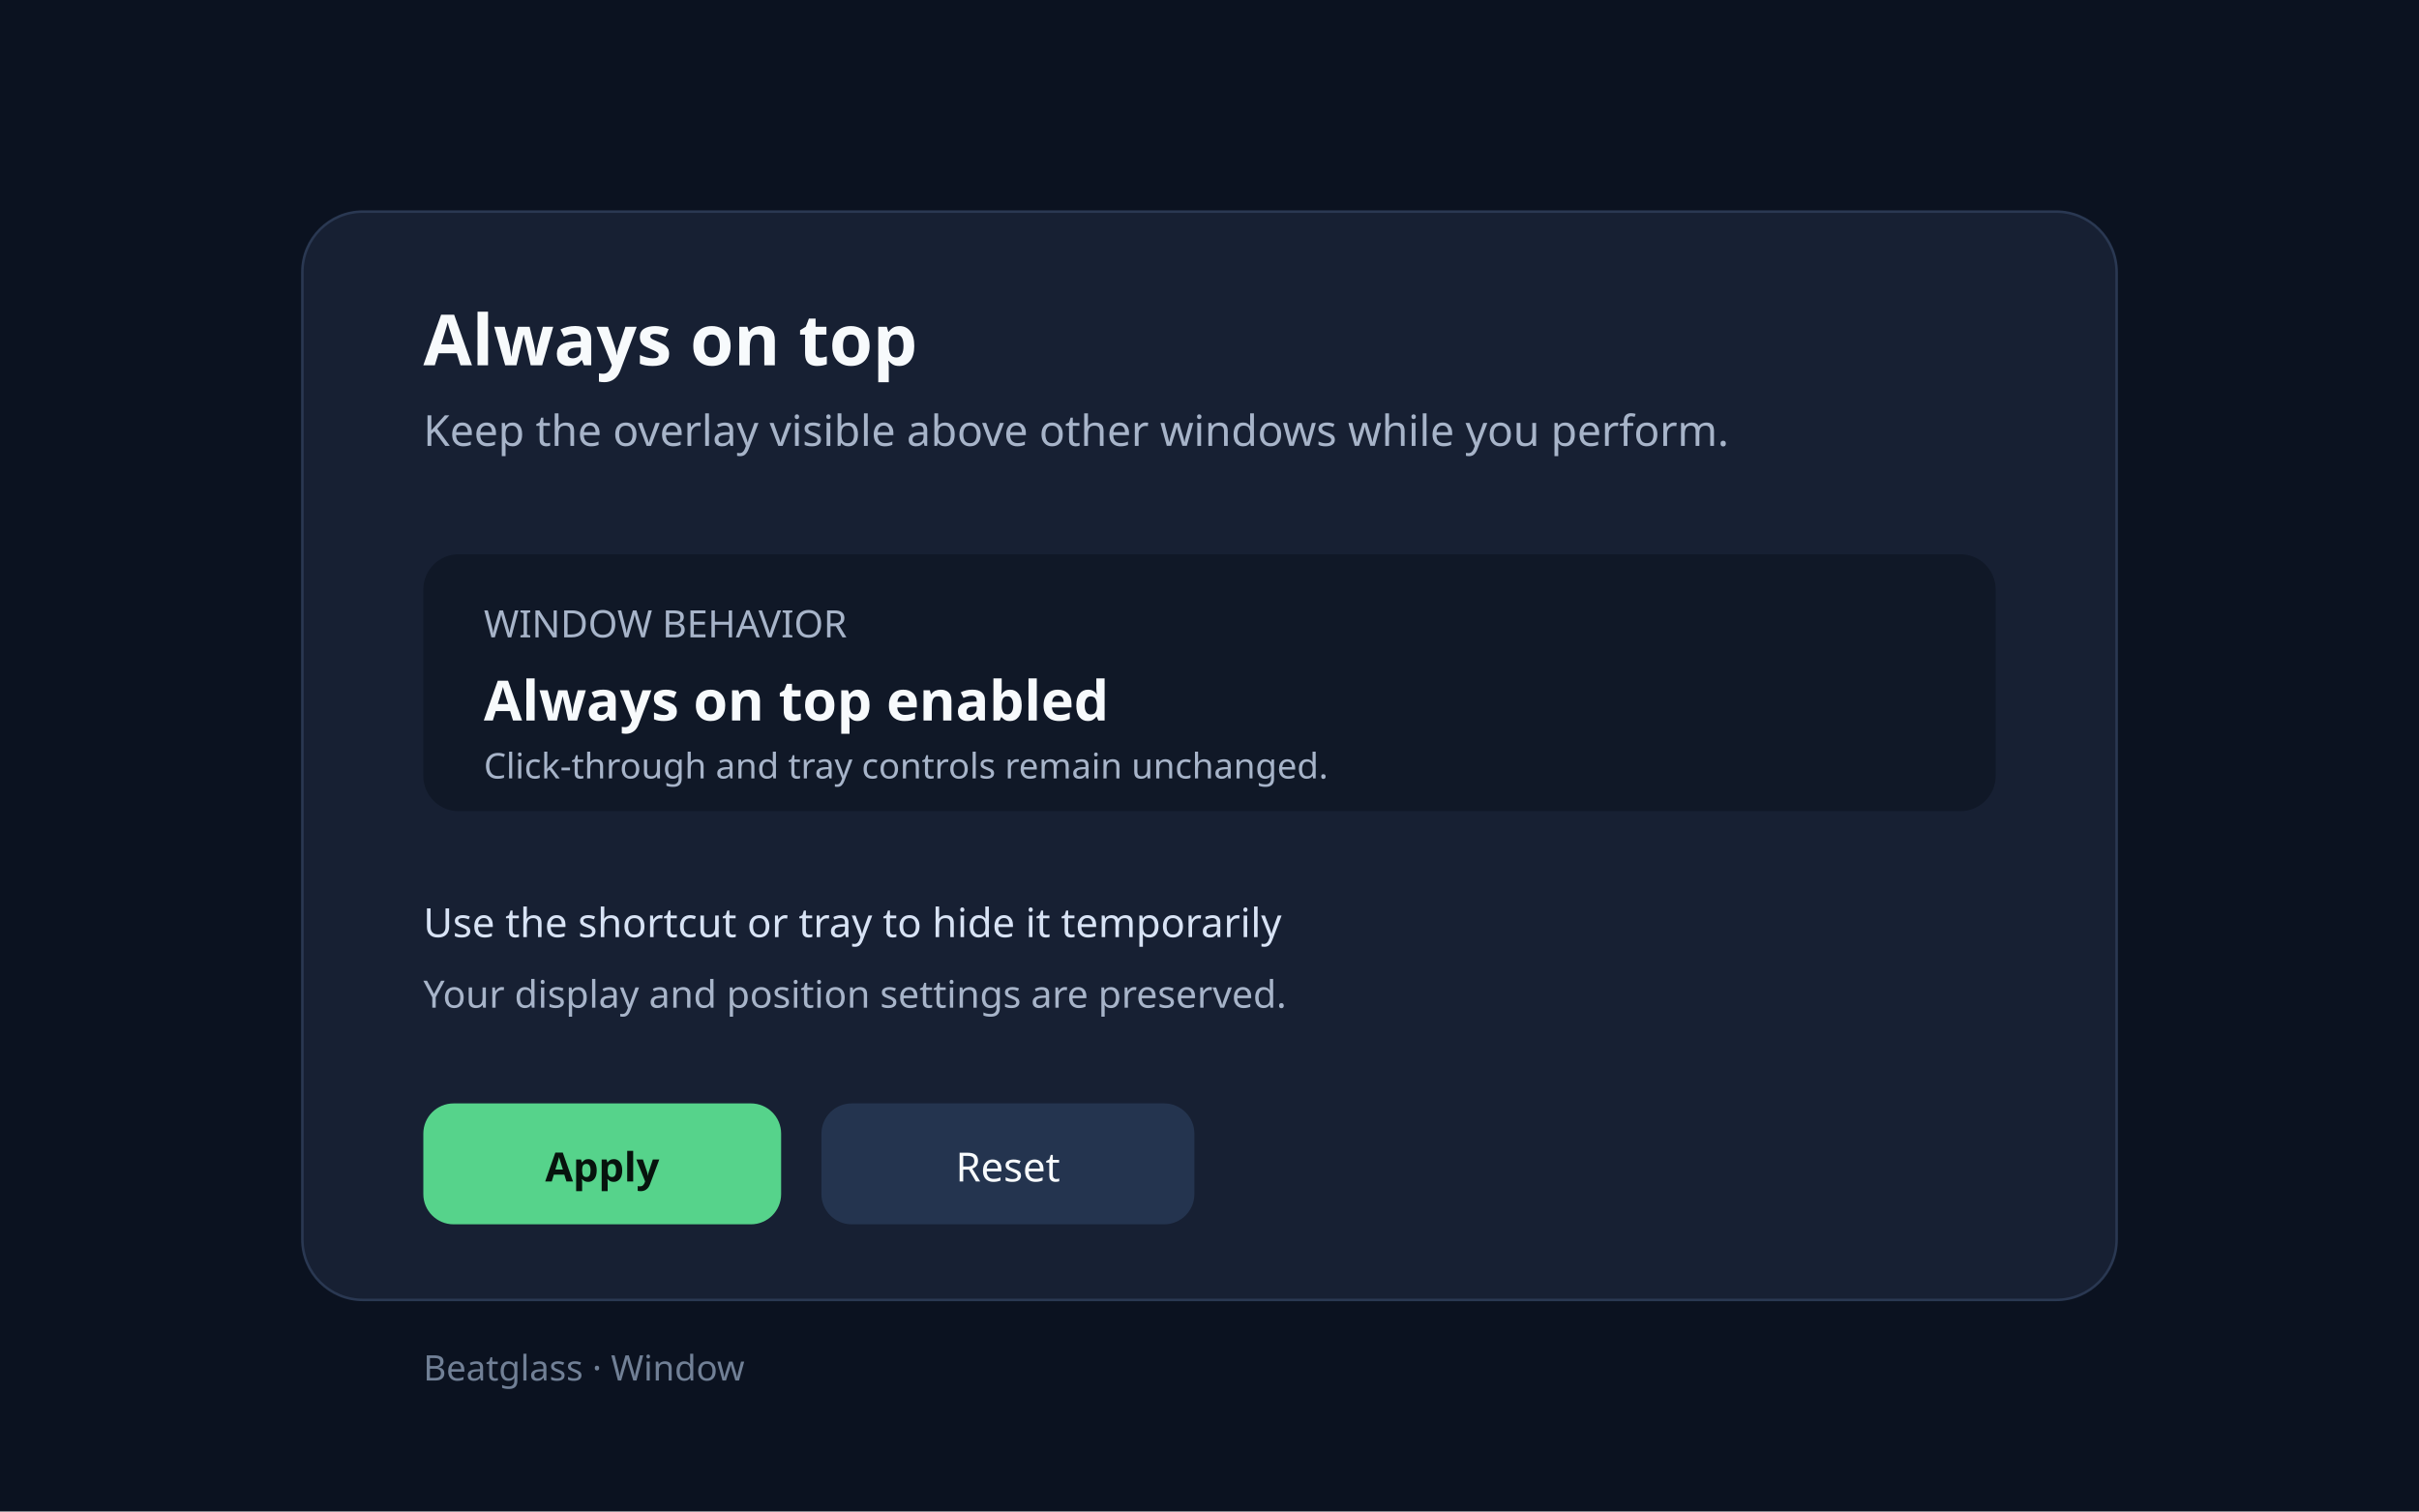
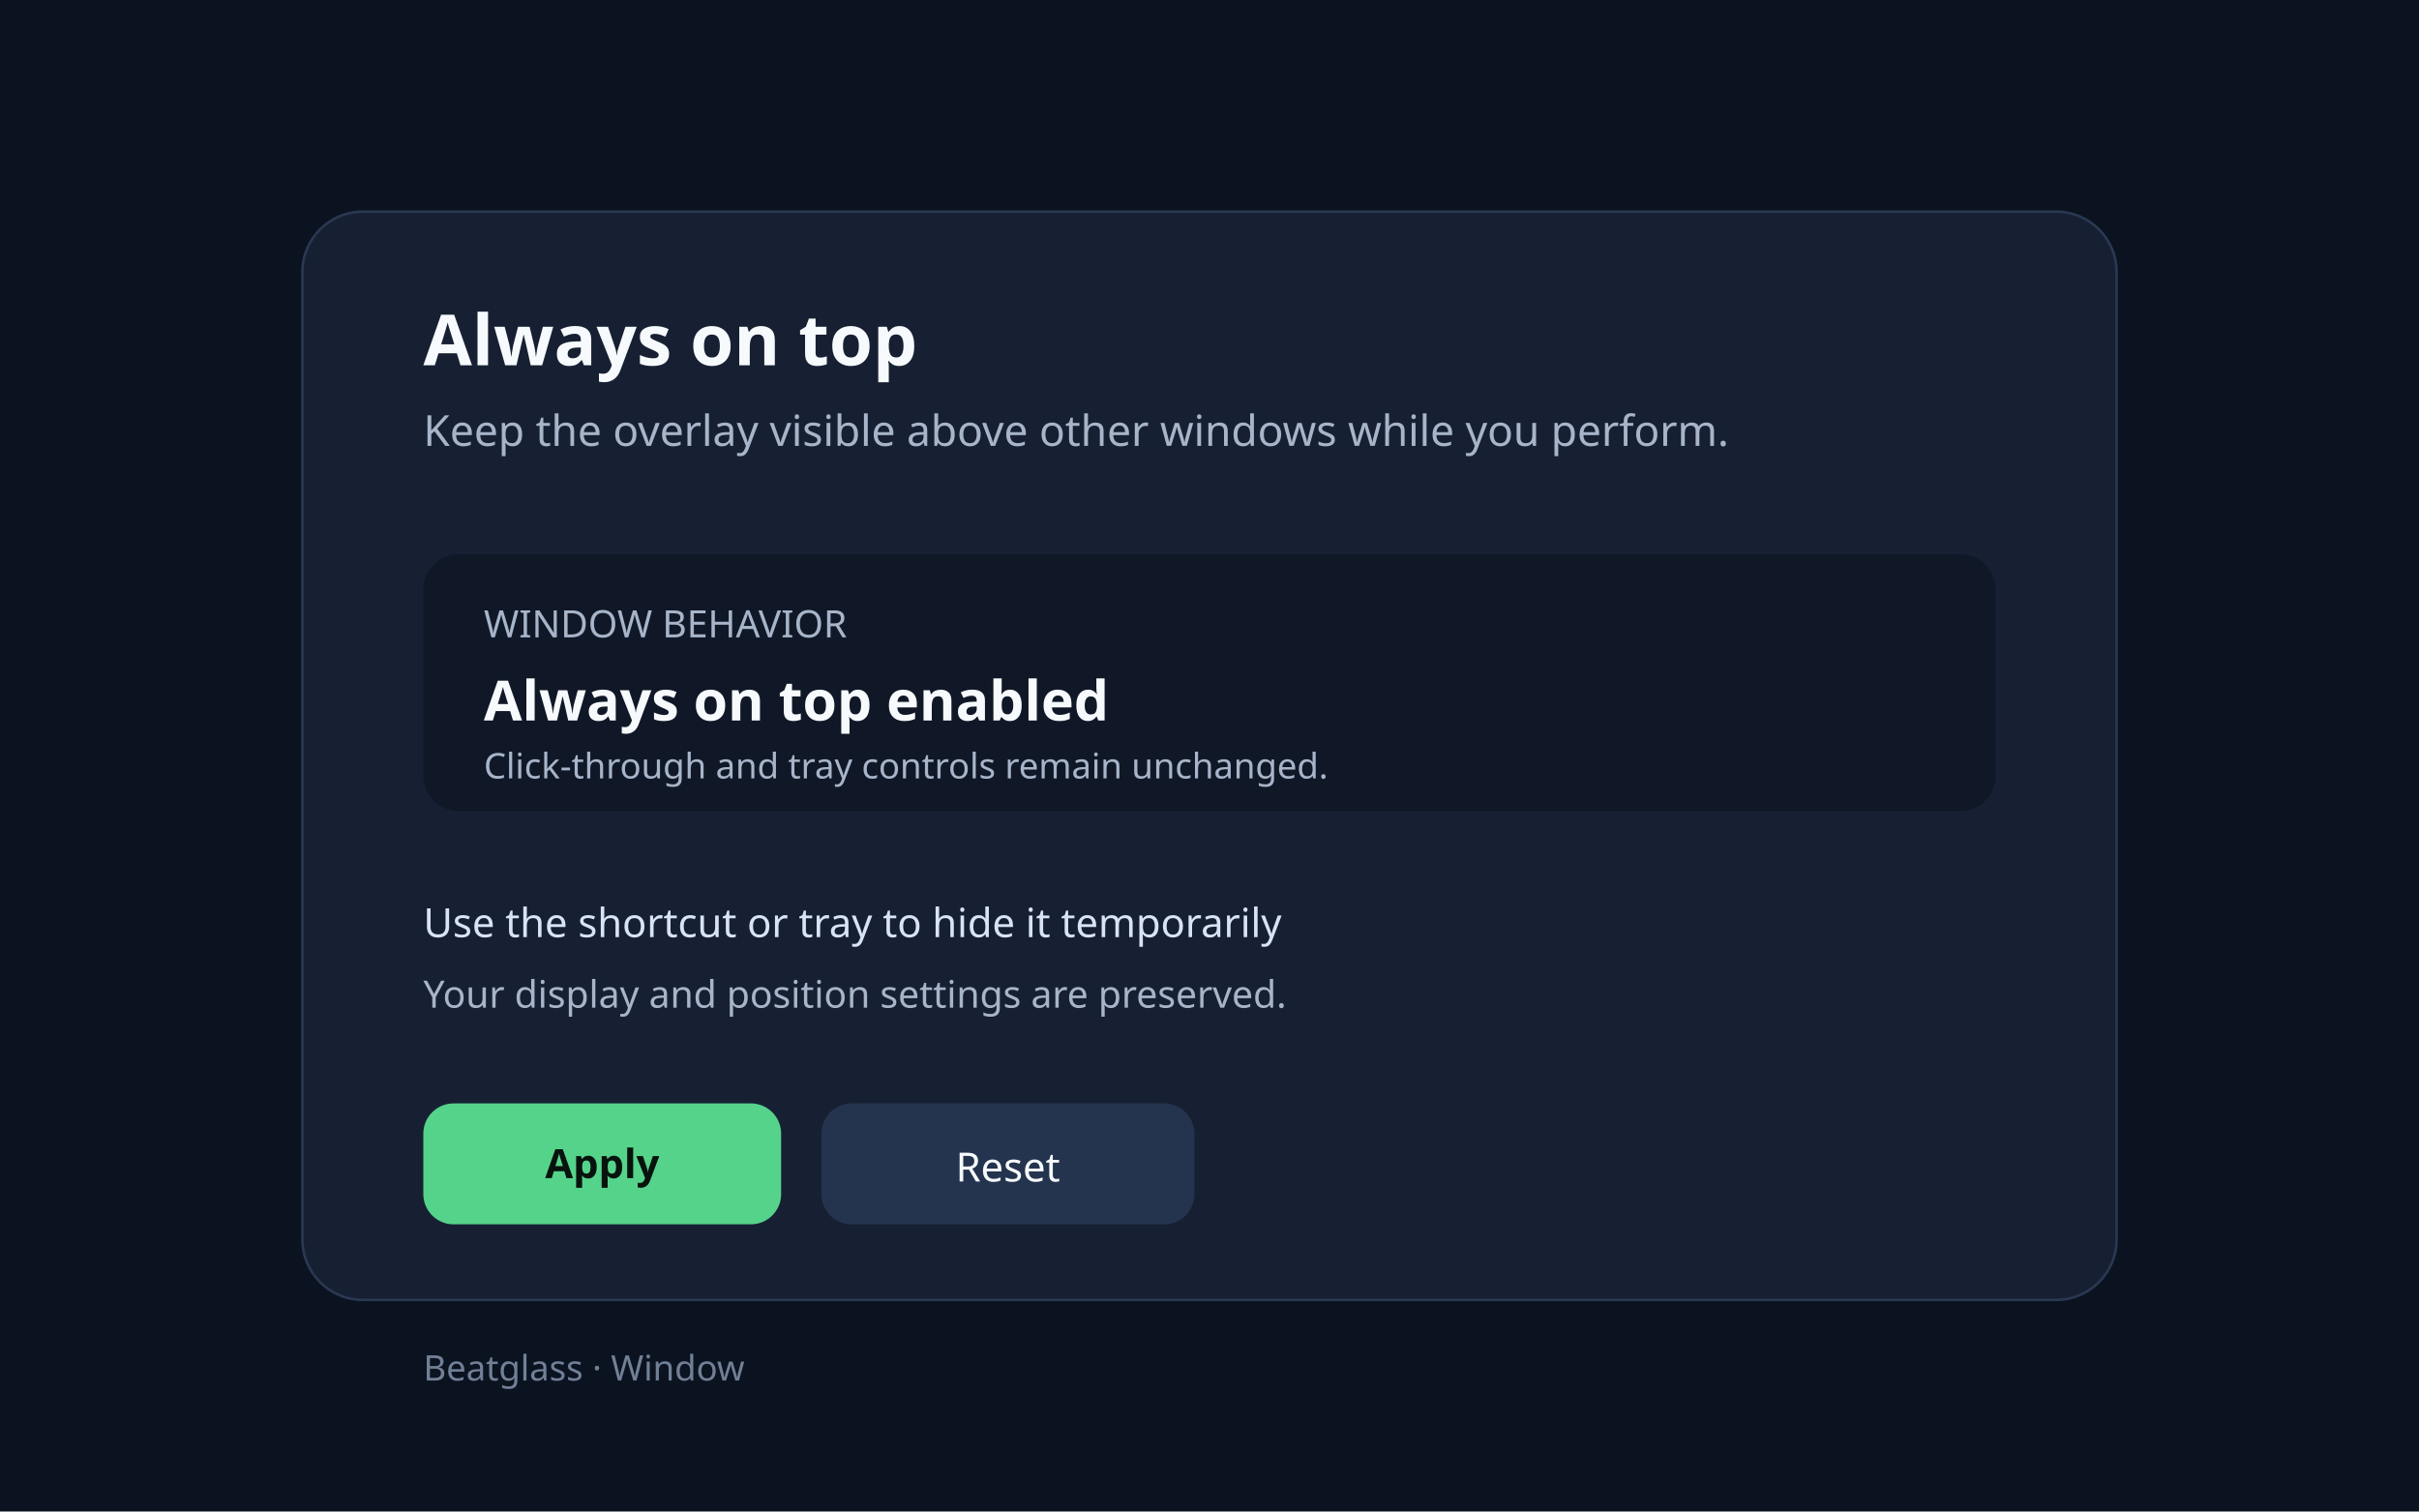
<svg xmlns="http://www.w3.org/2000/svg" width="960" height="600" viewBox="0 0 960 600">
  <rect width="960" height="600" fill="#0b1220" />
  <rect x="120" y="84" width="720" height="432" rx="24" fill="#172033" stroke="#2a3852" />
  <text x="168" y="145" fill="#f7fafc" font-family="sans-serif" font-size="28" font-weight="700">Always on top</text>
  <text x="168" y="177" fill="#a7b4c9" font-family="sans-serif" font-size="17">Keep the overlay visible above other windows while you perform.</text>
  <rect x="168" y="220" width="624" height="102" rx="14" fill="#101827" />
  <text x="192" y="253" fill="#a7b4c9" font-family="sans-serif" font-size="15">WINDOW BEHAVIOR</text>
  <text x="192" y="286" fill="#f7fafc" font-family="sans-serif" font-size="22" font-weight="700">Always on top enabled</text>
  <text x="192" y="309" fill="#a7b4c9" font-family="sans-serif" font-size="14">Click-through and tray controls remain unchanged.</text>
  <text x="168" y="372" fill="#d8e3f5" font-family="sans-serif" font-size="16">Use the shortcut or tray to hide it temporarily</text>
  <text x="168" y="400" fill="#a7b4c9" font-family="sans-serif" font-size="15">Your display and position settings are preserved.</text>
  <rect x="168" y="438" width="142" height="48" rx="12" fill="#56d38b" />
-   <text x="239" y="469" text-anchor="middle" fill="#07130d" font-family="sans-serif" font-size="16" font-weight="700">Apply</text>
+   <text x="239" y="462" text-anchor="middle" fill="#07130d" font-family="sans-serif" font-size="16" font-weight="700" dominant-baseline="middle">Apply</text>
  <rect x="326" y="438" width="148" height="48" rx="12" fill="#24344f" />
  <text x="400" y="469" text-anchor="middle" fill="#f7fafc" font-family="sans-serif" font-size="16">Reset</text>
  <text x="168" y="548" fill="#718096" font-family="sans-serif" font-size="14">Beatglass · Window</text>
</svg>
